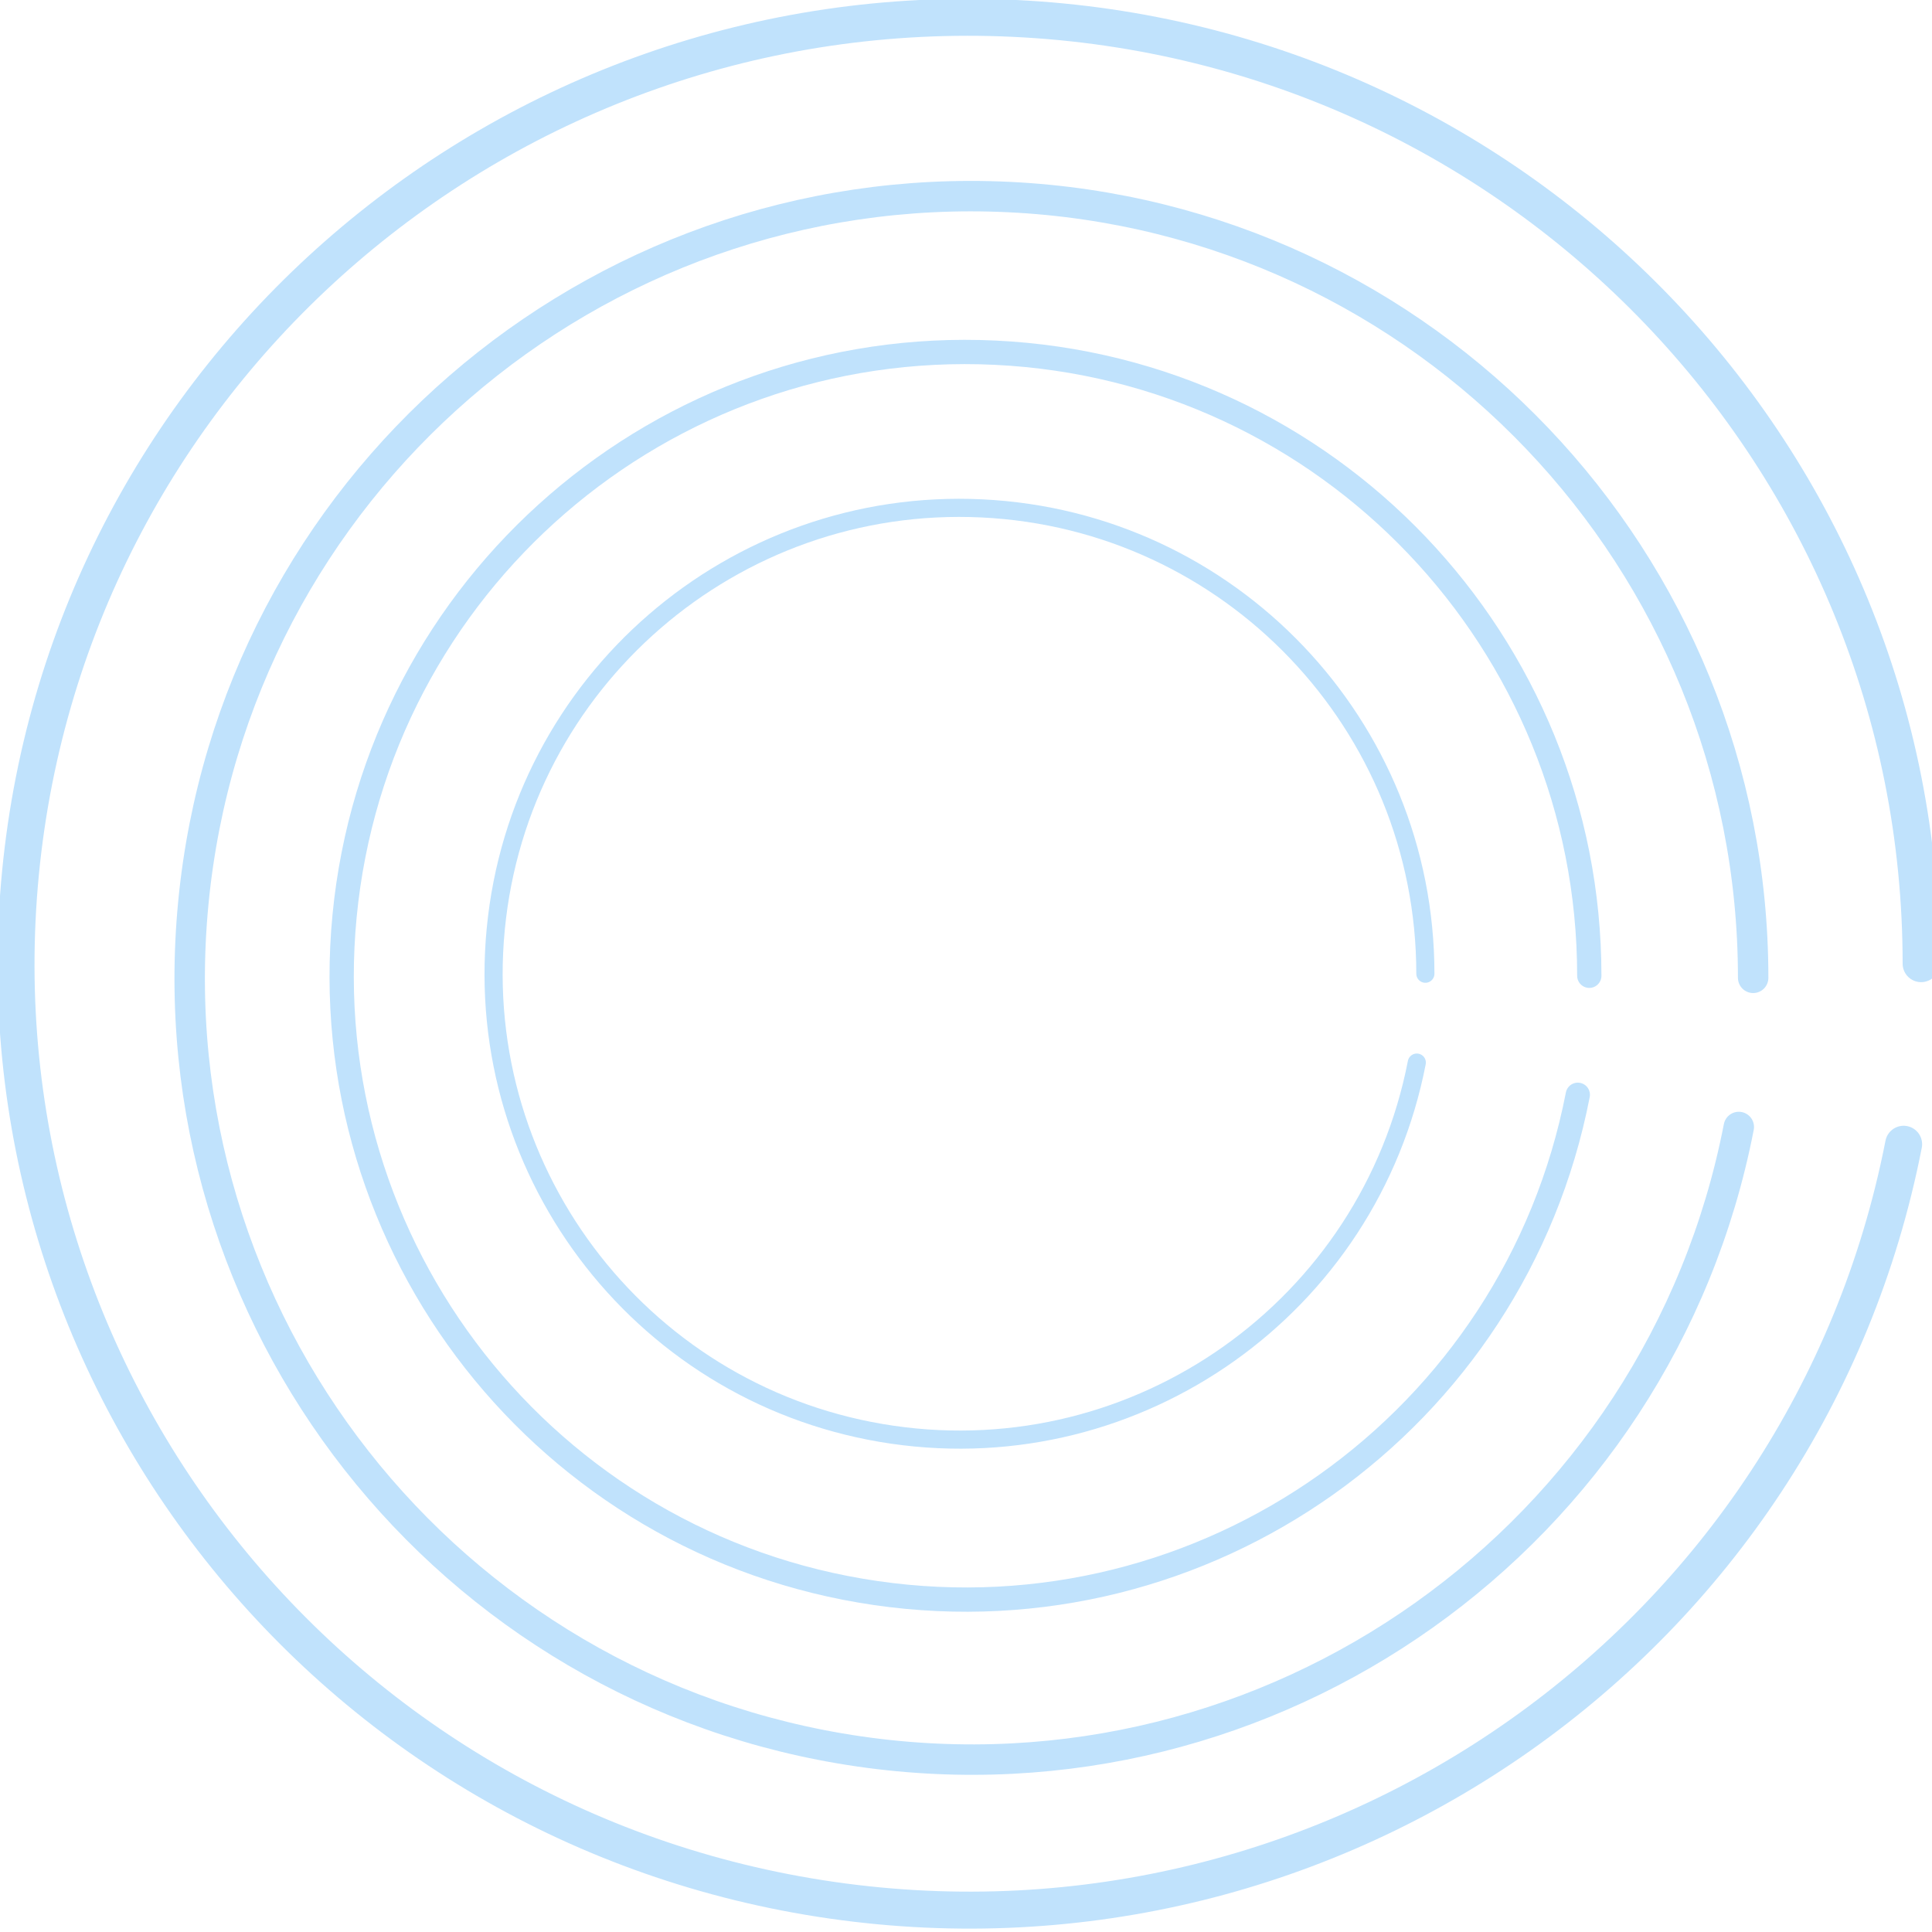
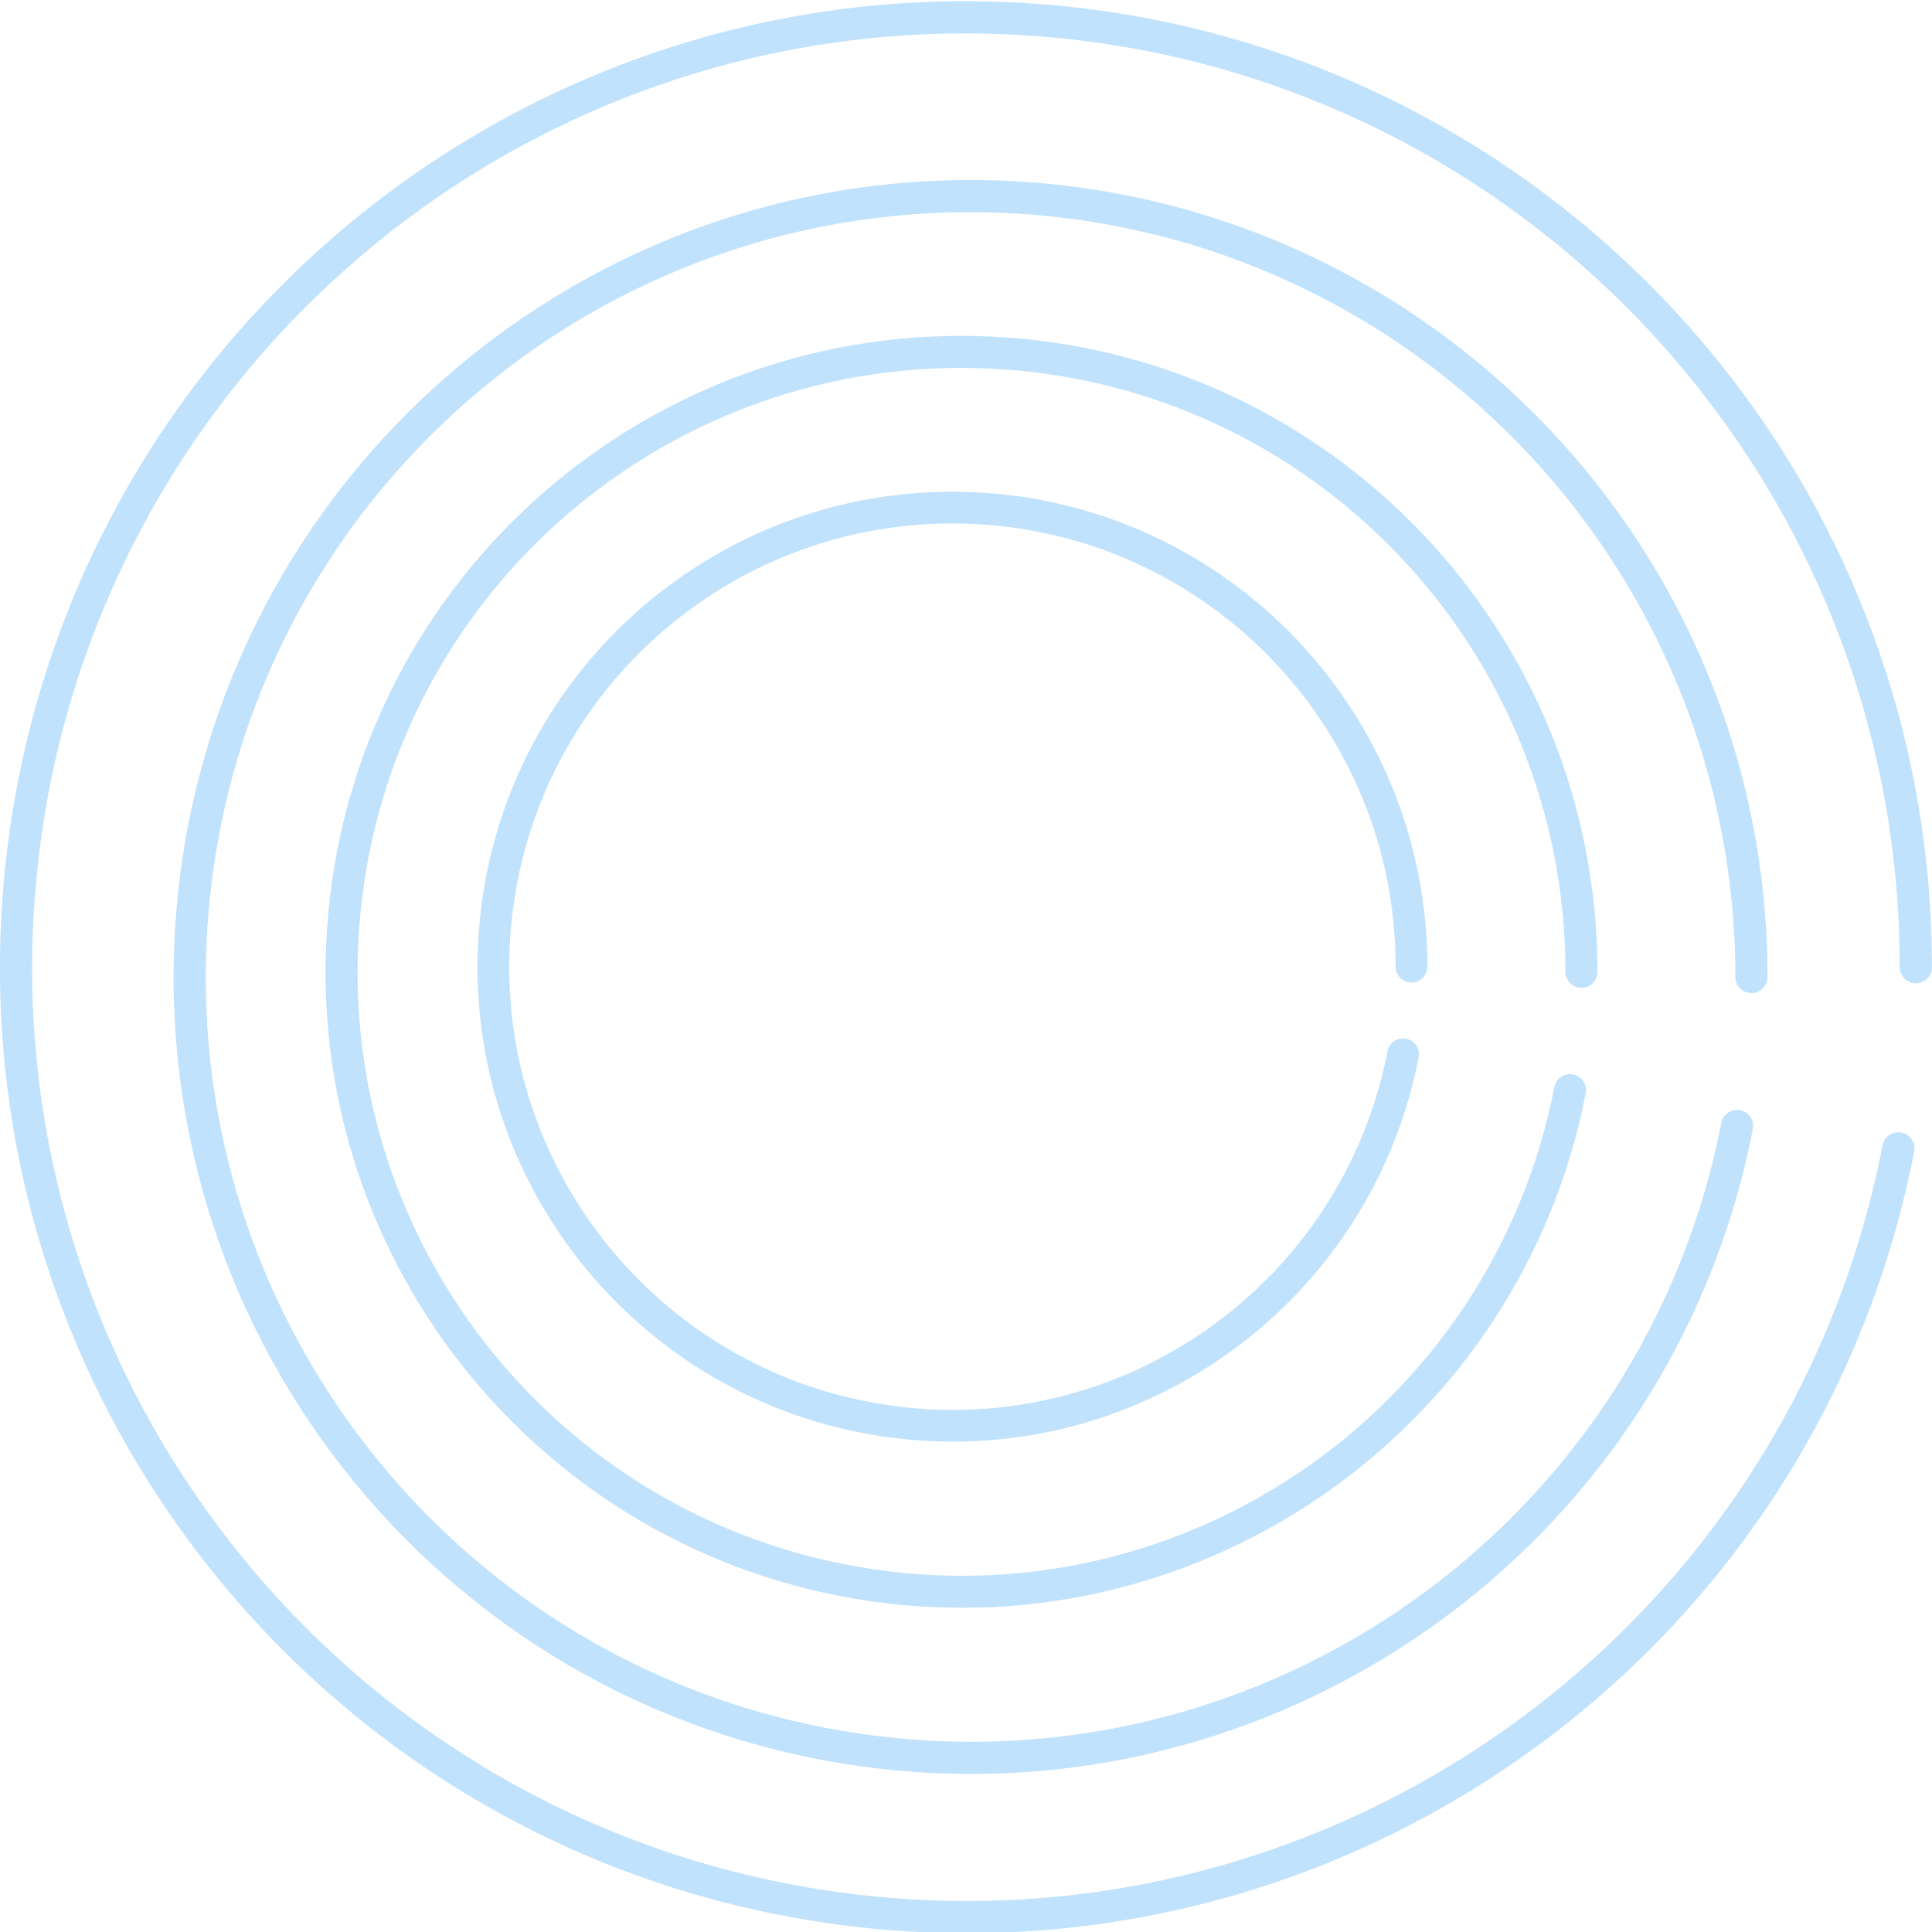
<svg xmlns="http://www.w3.org/2000/svg" width="600" height="600" viewBox="0 0 60 60" version="1.1" id="svg8">
  <defs id="defs2" />
  <g id="layer1" transform="translate(0,-232.8854)">
-     <path style="fill:none;fill-opacity:1;fill-rule:nonzero;stroke:#c0e2fc;stroke-width:1.148;stroke-linecap:round;stroke-linejoin:round;stroke-miterlimit:4;stroke-dasharray:none;stroke-opacity:1" id="path835" d="M 59.119,268.421 A 29.581,29.39 0 0 1 25.836,291.899 29.581,29.39 0 0 1 0.636,259.996 29.581,29.39 0 0 1 31.5,233.457 29.581,29.39 0 0 1 59.662,262.813" />
-     <path style="fill:none;fill-opacity:1;fill-rule:nonzero;stroke:#c0e2fc;stroke-width:0.945;stroke-linecap:round;stroke-linejoin:round;stroke-miterlimit:4;stroke-dasharray:none;stroke-opacity:1" id="path835-7" d="M 54,267.885 A 24.277,24.276 0 0 1 26.686,287.278 24.277,24.276 0 0 1 6.004,260.927 24.277,24.276 0 0 1 31.334,239.005 24.277,24.276 0 0 1 54.446,263.253" />
-     <path style="fill:none;fill-opacity:1;fill-rule:nonzero;stroke:#c0e2fc;stroke-width:0.754;stroke-linecap:round;stroke-linejoin:round;stroke-miterlimit:4;stroke-dasharray:none;stroke-opacity:1" id="path835-7-8" d="m 49,266.885 a 19.372,19.372 0 0 1 -21.796,15.475 19.372,19.372 0 0 1 -16.503,-21.028 19.372,19.372 0 0 1 20.213,-17.493 19.372,19.372 0 0 1 18.443,19.35" />
-     <path style="fill:none;fill-opacity:1;fill-rule:nonzero;stroke:#c0e2fc;stroke-width:0.563;stroke-linecap:round;stroke-linejoin:round;stroke-miterlimit:4;stroke-dasharray:none;stroke-opacity:1" id="path835-7-8-6" d="M 44,265.885 A 14.468,14.468 0 0 1 27.722,277.443 14.468,14.468 0 0 1 15.396,261.738 14.468,14.468 0 0 1 30.492,248.674 14.468,14.468 0 0 1 44.266,263.125" />
+     <path style="fill:none;fill-opacity:1;fill-rule:nonzero;stroke:#c0e2fc;stroke-width:1;stroke-linecap:round;stroke-linejoin:round;stroke-miterlimit:4;stroke-dasharray:none;stroke-opacity:1" id="loop4" d="M 58.956,268.55 A 29.499,29.498 0 0 1 25.766,292.114 29.499,29.498 0 0 1 0.636,260.094 29.499,29.498 0 0 1 31.414,233.458 29.499,29.498 0 0 1 59.498,262.922" />
+     <path style="fill:none;fill-opacity:1;fill-rule:nonzero;stroke:#c0e2fc;stroke-width:0.999;stroke-linecap:round;stroke-linejoin:round;stroke-miterlimit:4;stroke-dasharray:none;stroke-opacity:1" id="loop3" d="M 53.946,267.853 A 24.25,24.249 0 0 1 26.662,287.224 24.25,24.249 0 0 1 6.004,260.901 24.25,24.249 0 0 1 31.305,239.004 24.25,24.249 0 0 1 54.392,263.226" />
+     <path style="fill:none;fill-opacity:1;fill-rule:nonzero;stroke:#c0e2fc;stroke-width:0.994;stroke-linecap:round;stroke-linejoin:round;stroke-miterlimit:4;stroke-dasharray:none;stroke-opacity:1" id="loop2" d="M 48.759,266.739 A 19.253,19.252 0 0 1 27.098,282.119 19.253,19.252 0 0 1 10.697,261.221 19.253,19.252 0 0 1 30.784,243.836 19.253,19.252 0 0 1 49.113,263.066" />
+     <path style="fill:none;fill-opacity:1;fill-rule:nonzero;stroke:#c0e2fc;stroke-width:0.985;stroke-linecap:round;stroke-linejoin:round;stroke-miterlimit:4;stroke-dasharray:none;stroke-opacity:1" id="loop1" d="M 43.574,265.627 A 14.257,14.256 0 0 1 27.534,277.015 14.257,14.256 0 0 1 15.388,261.54 14.257,14.256 0 0 1 30.263,248.666 14.257,14.256 0 0 1 43.836,262.906" />
  </g>
</svg>
